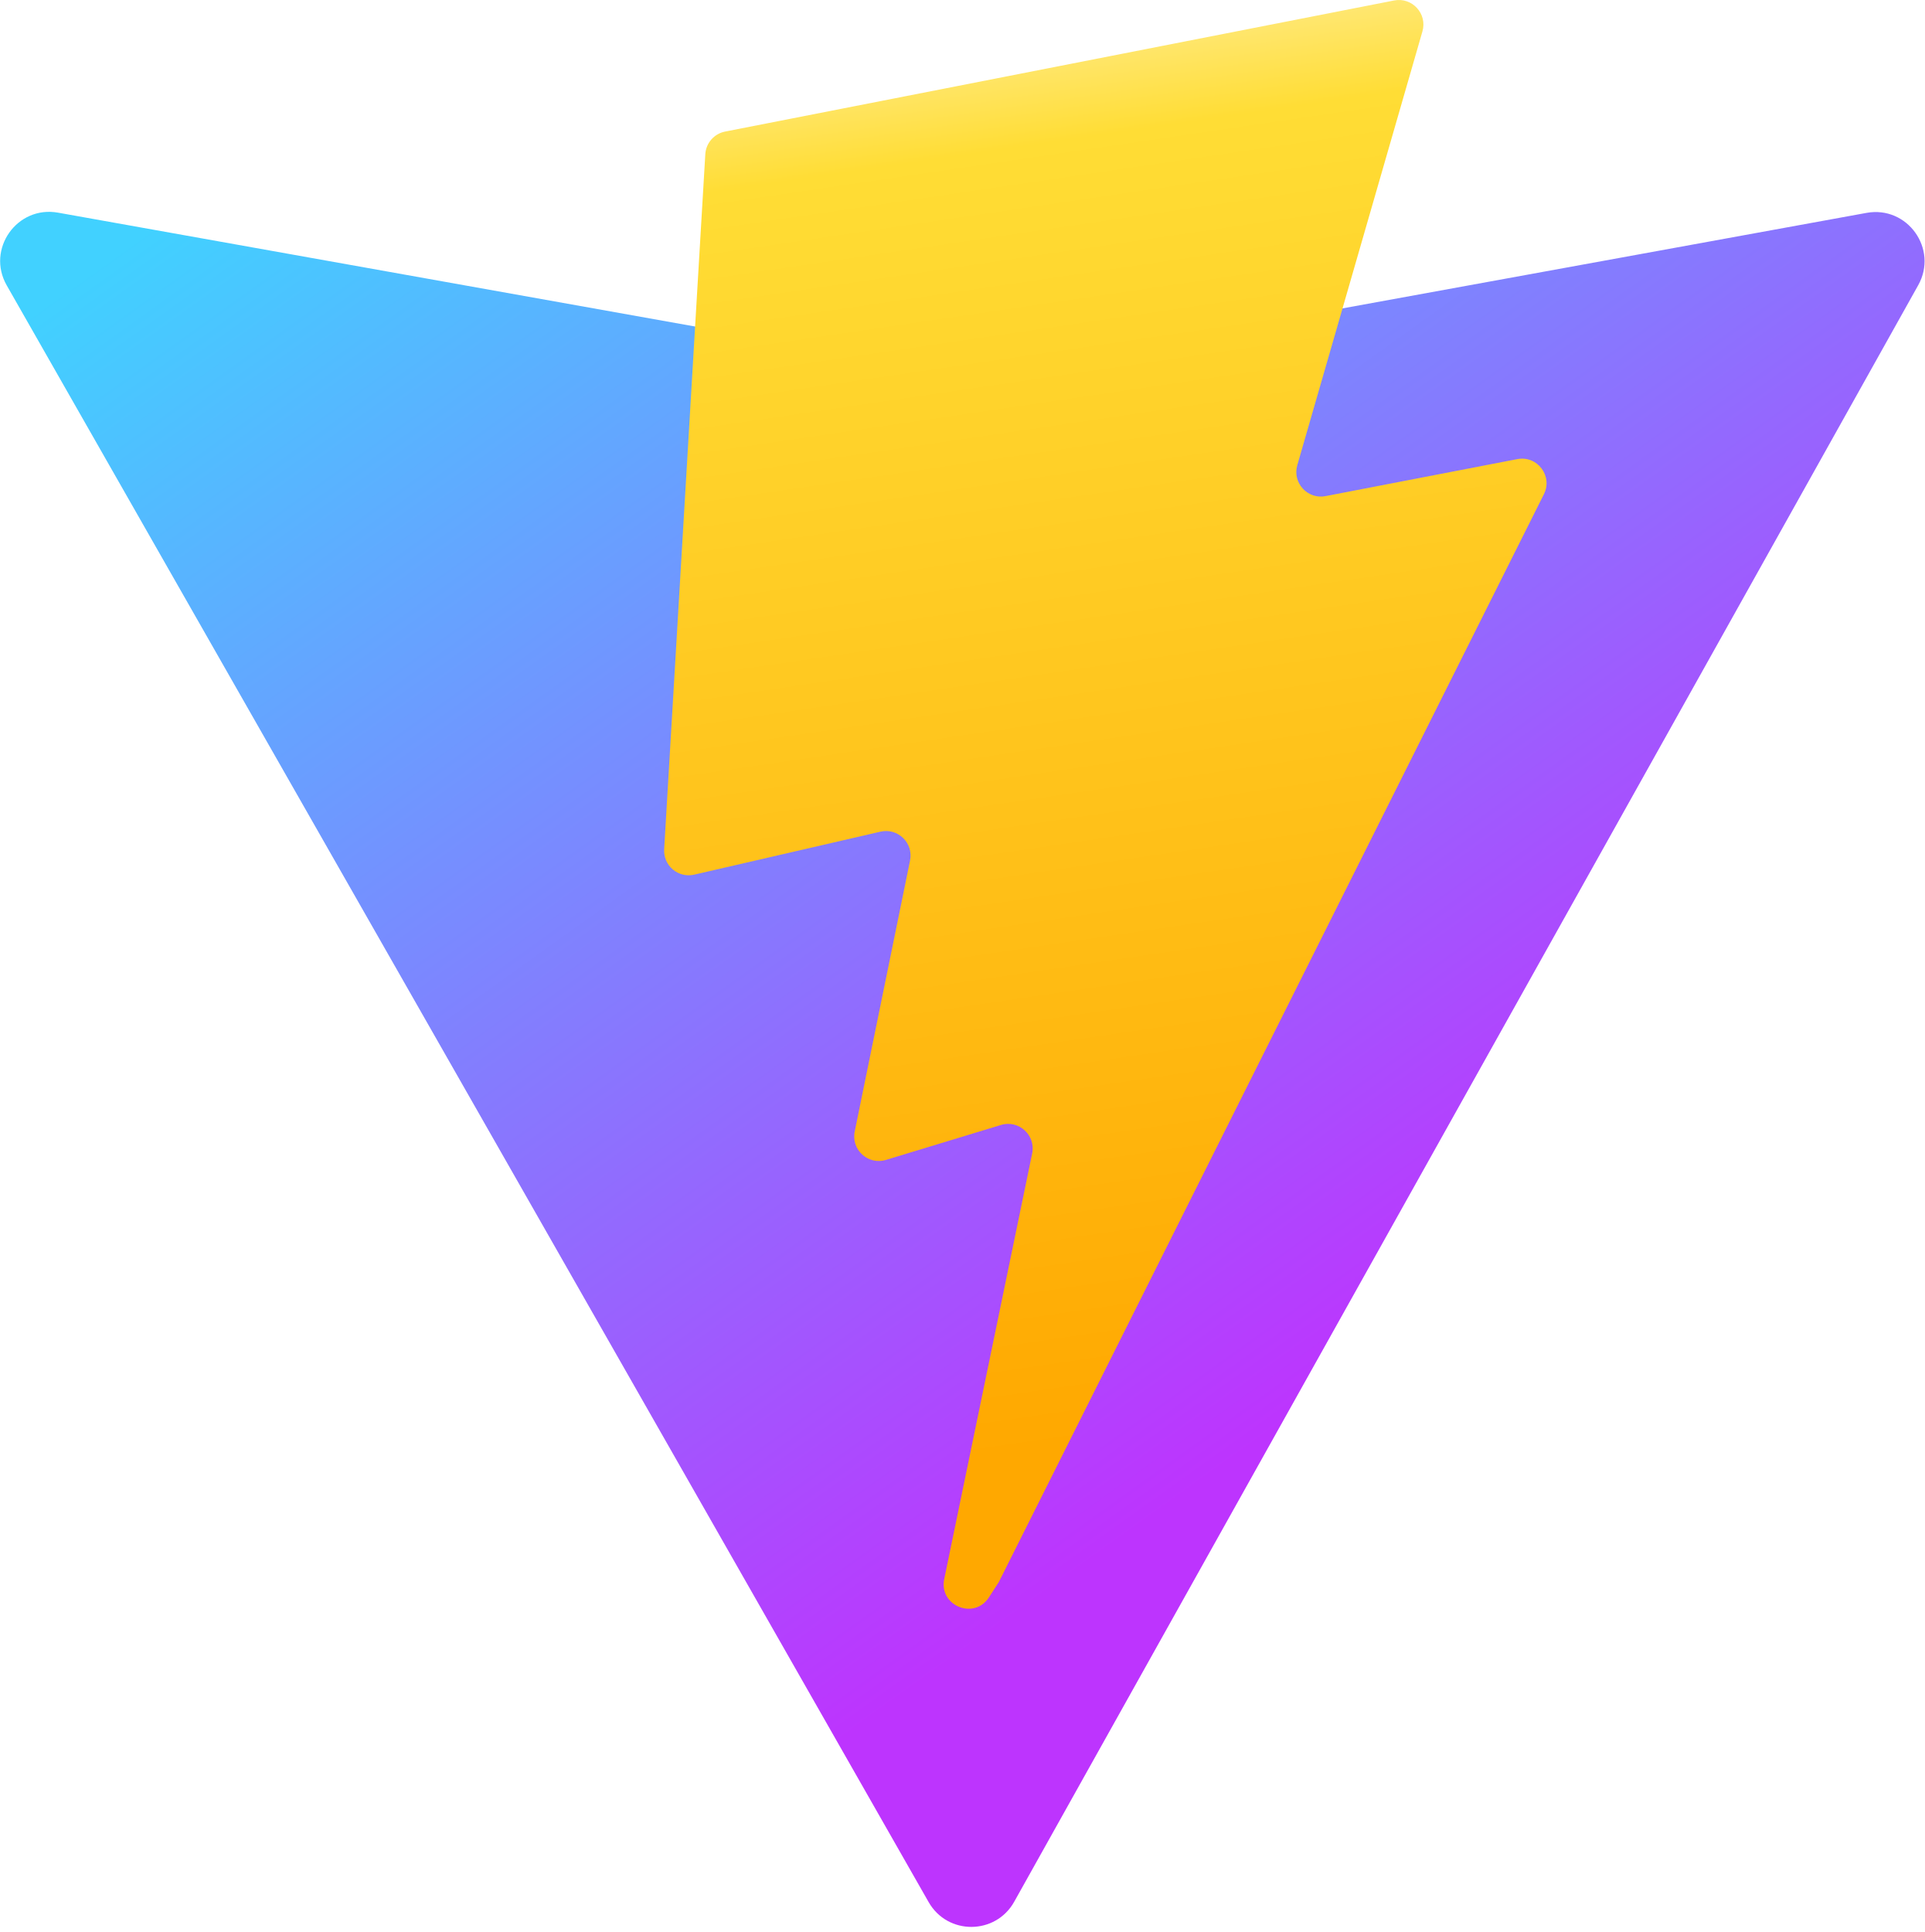
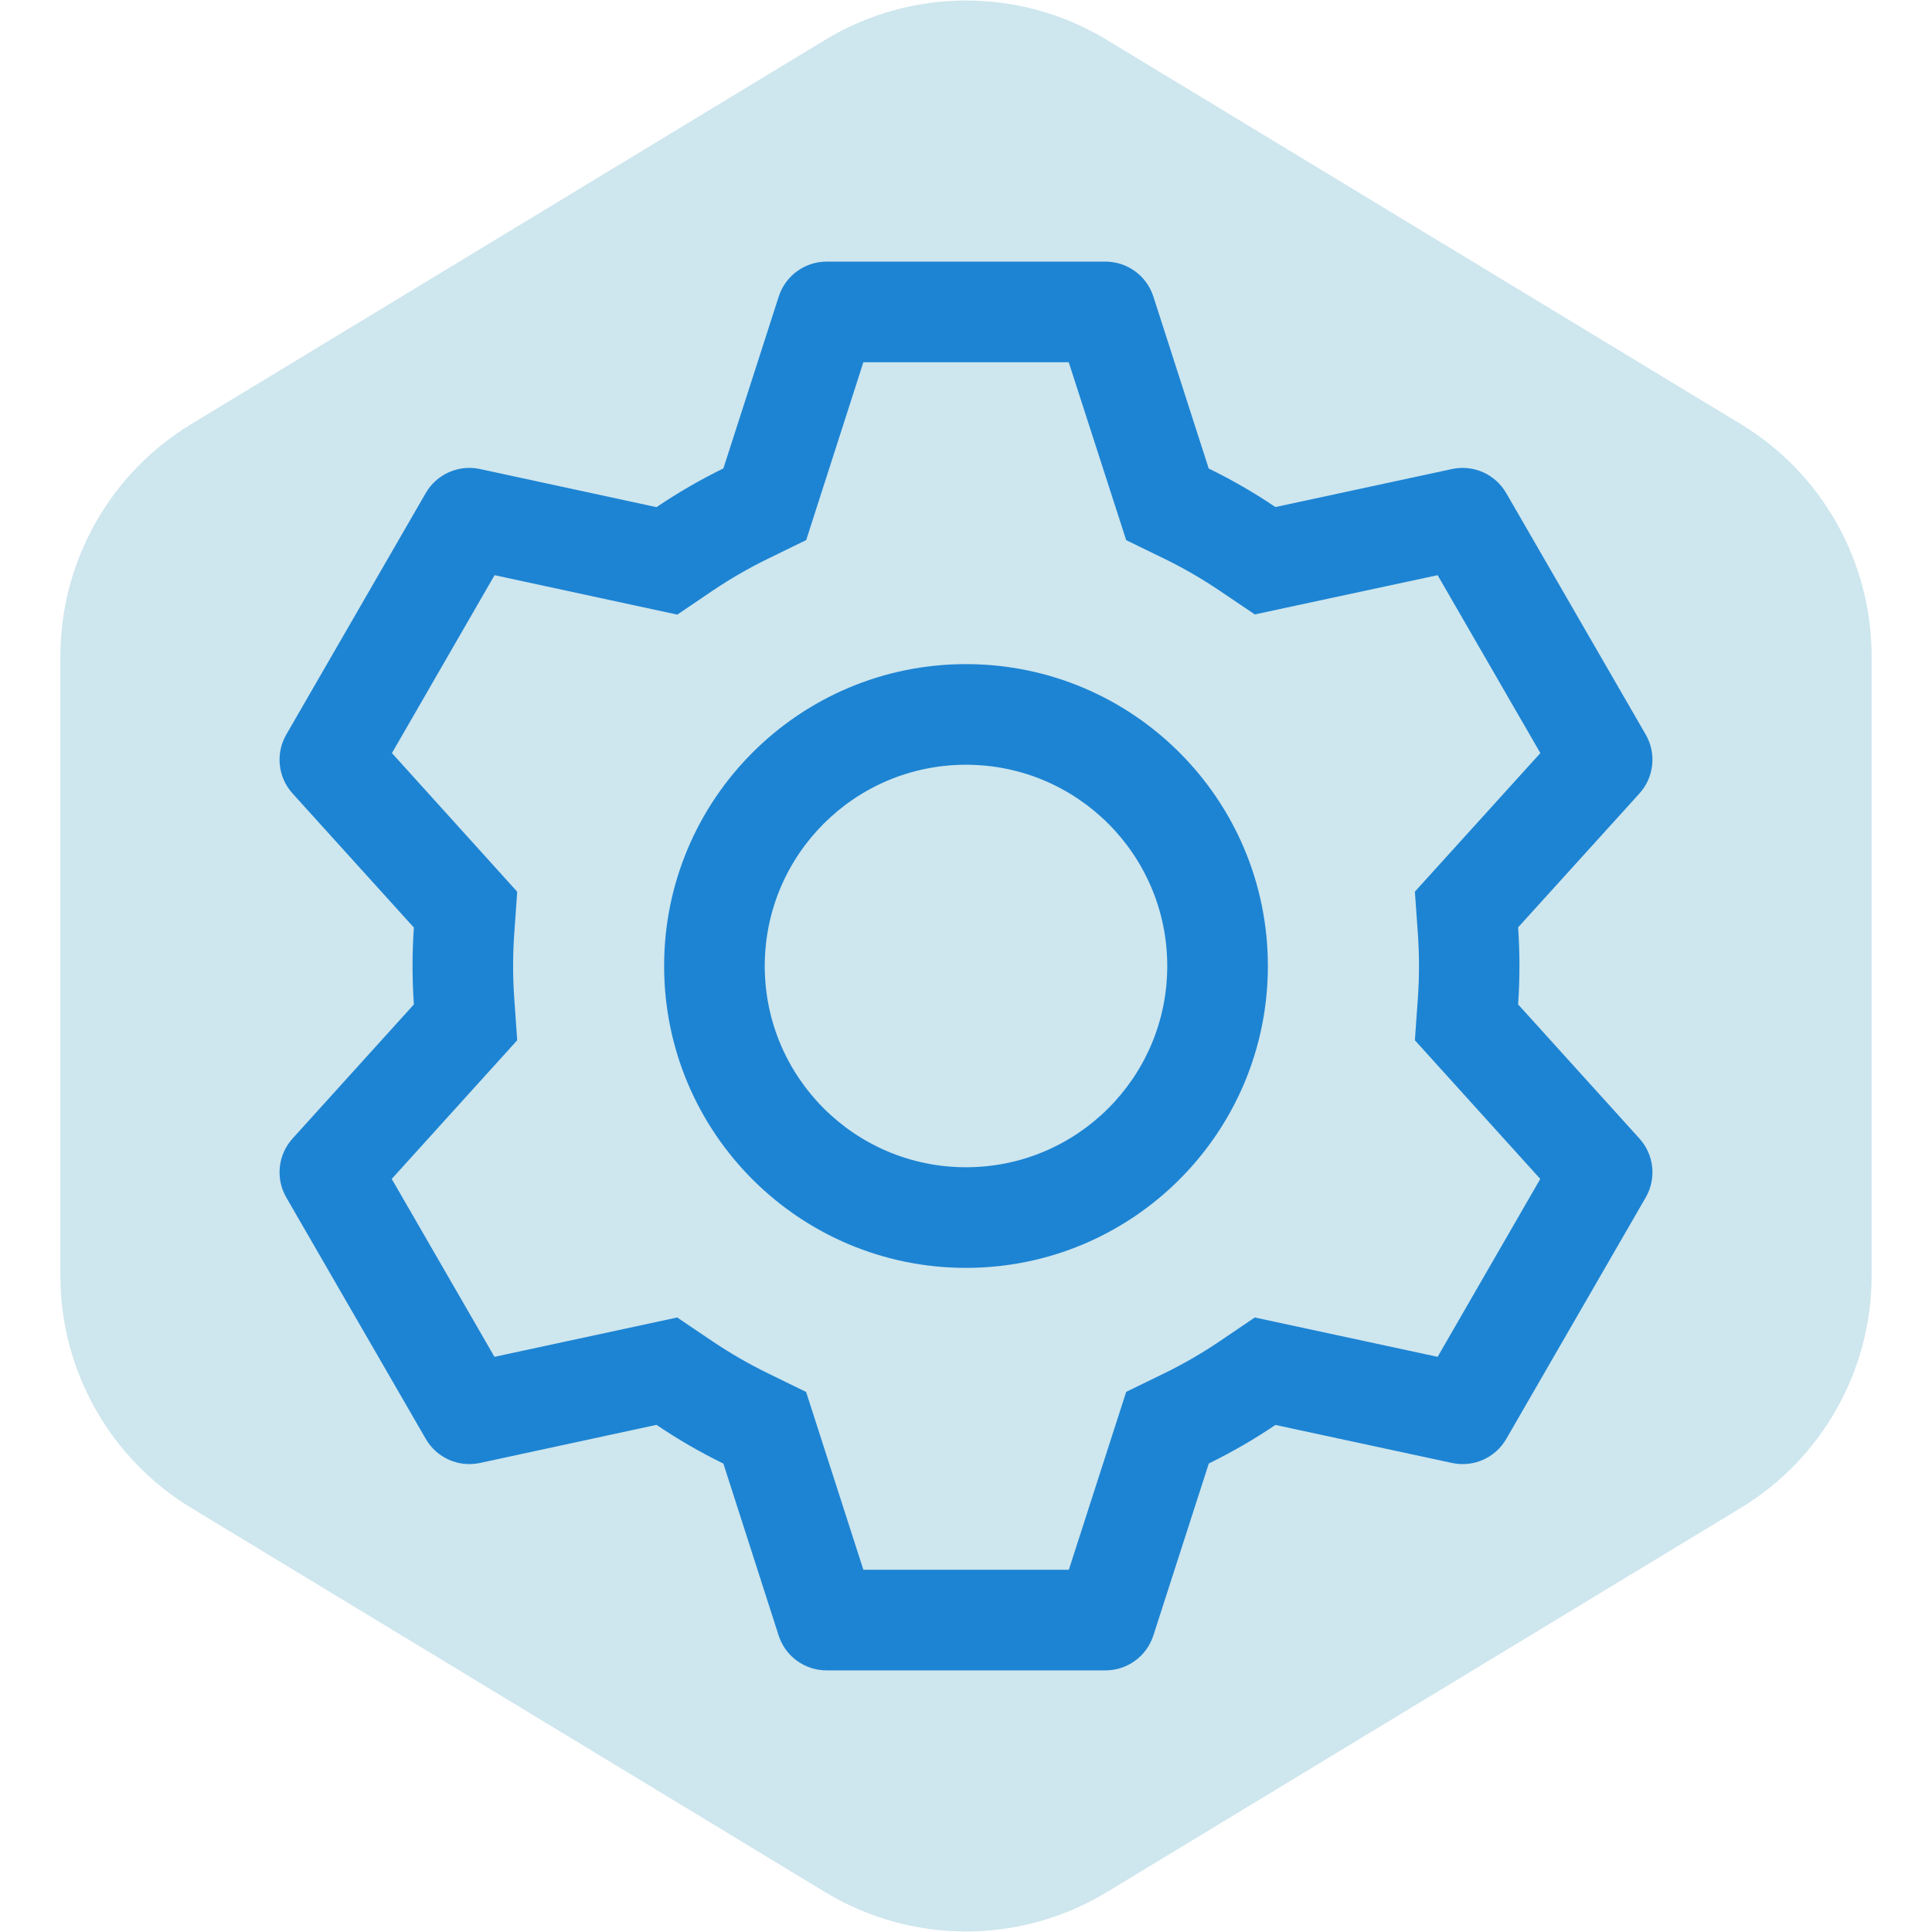
- <svg xmlns="http://www.w3.org/2000/svg" aria-hidden="true" role="img" class="iconify iconify--logos" width="31.88" height="32" preserveAspectRatio="xMidYMid meet" viewBox="0 0 256 257">
-   <defs>
-     <linearGradient id="IconifyId1813088fe1fbc01fb466" x1="-.828%" x2="57.636%" y1="7.652%" y2="78.411%">
-       <stop offset="0%" stop-color="#41D1FF" />
-       <stop offset="100%" stop-color="#BD34FE" />
-     </linearGradient>
-     <linearGradient id="IconifyId1813088fe1fbc01fb467" x1="43.376%" x2="50.316%" y1="2.242%" y2="89.03%">
-       <stop offset="0%" stop-color="#FFEA83" />
-       <stop offset="8.333%" stop-color="#FFDD35" />
-       <stop offset="100%" stop-color="#FFA800" />
-     </linearGradient>
-   </defs>
-   <path fill="url(#IconifyId1813088fe1fbc01fb466)" d="M255.153 37.938L134.897 252.976c-2.483 4.44-8.862 4.466-11.382.048L.875 37.958c-2.746-4.814 1.371-10.646 6.827-9.67l120.385 21.517a6.537 6.537 0 0 0 2.322-.004l117.867-21.483c5.438-.991 9.574 4.796 6.877 9.62Z" />
-   <path fill="url(#IconifyId1813088fe1fbc01fb467)" d="M185.432.063L96.44 17.501a3.268 3.268 0 0 0-2.634 3.014l-5.474 92.456a3.268 3.268 0 0 0 3.997 3.378l24.777-5.718c2.318-.535 4.413 1.507 3.936 3.838l-7.361 36.047c-.495 2.426 1.782 4.5 4.151 3.78l15.304-4.649c2.372-.72 4.652 1.36 4.15 3.788l-11.698 56.621c-.732 3.542 3.979 5.473 5.943 2.437l1.313-2.028l72.516-144.72c1.215-2.423-.88-5.186-3.54-4.672l-25.505 4.922c-2.396.462-4.435-1.77-3.759-4.114l16.646-57.705c.677-2.35-1.37-4.583-3.769-4.113Z" />
+ <svg xmlns="http://www.w3.org/2000/svg" width="800px" height="800px" viewBox="-102.4 -102.4 1228.80 1228.80" fill="#000000">
+   <g id="SVGRepo_bgCarrier" stroke-width="0">
+     <path transform="translate(-102.4, -102.4), scale(76.8)" fill="#cee6ee" d="M9.166.33a2.25 2.25 0 00-2.332 0l-5.25 3.182A2.25 2.25 0 00.5 5.436v5.128a2.25 2.25 0 001.084 1.924l5.25 3.182a2.25 2.25 0 002.332 0l5.25-3.182a2.25 2.25 0 001.084-1.924V5.436a2.25 2.25 0 00-1.084-1.924L9.166.33z" strokewidth="0" />
+   </g>
+   <g id="SVGRepo_tracerCarrier" stroke-linecap="round" stroke-linejoin="round" />
+   <g id="SVGRepo_iconCarrier">
+     <path fill="#1d84d3" d="M600.704 64a32 32 0 0 1 30.464 22.208l35.2 109.376c14.784 7.232 28.928 15.36 42.432 24.512l112.384-24.192a32 32 0 0 1 34.432 15.36L944.32 364.8a32 32 0 0 1-4.032 37.504l-77.12 85.12a357.12 357.12 0 0 1 0 49.024l77.12 85.248a32 32 0 0 1 4.032 37.504l-88.704 153.6a32 32 0 0 1-34.432 15.296L708.8 803.904c-13.44 9.088-27.648 17.28-42.368 24.512l-35.264 109.376A32 32 0 0 1 600.704 960H423.296a32 32 0 0 1-30.464-22.208L357.696 828.48a351.616 351.616 0 0 1-42.56-24.64l-112.32 24.256a32 32 0 0 1-34.432-15.36L79.68 659.2a32 32 0 0 1 4.032-37.504l77.12-85.248a357.12 357.12 0 0 1 0-48.896l-77.12-85.248A32 32 0 0 1 79.68 364.8l88.704-153.6a32 32 0 0 1 34.432-15.296l112.32 24.256c13.568-9.152 27.776-17.408 42.56-24.64l35.2-109.312A32 32 0 0 1 423.232 64H600.64zm-23.424 64H446.72l-36.352 113.088-24.512 11.968a294.113 294.113 0 0 0-34.816 20.096l-22.656 15.36-116.224-25.088-65.28 113.152 79.68 88.192-1.92 27.136a293.12 293.12 0 0 0 0 40.192l1.92 27.136-79.808 88.192 65.344 113.152 116.224-25.024 22.656 15.296a294.113 294.113 0 0 0 34.816 20.096l24.512 11.968L446.72 896h130.688l36.48-113.152 24.448-11.904a288.282 288.282 0 0 0 34.752-20.096l22.592-15.296 116.288 25.024 65.28-113.152-79.744-88.192 1.92-27.136a293.12 293.12 0 0 0 0-40.256l-1.92-27.136 79.808-88.128-65.344-113.152-116.288 24.96-22.592-15.232a287.616 287.616 0 0 0-34.752-20.096l-24.448-11.904L577.344 128zM512 320a192 192 0 1 1 0 384 192 192 0 0 1 0-384zm0 64a128 128 0 1 0 0 256 128 128 0 0 0 0-256z" />
+   </g>
</svg>
